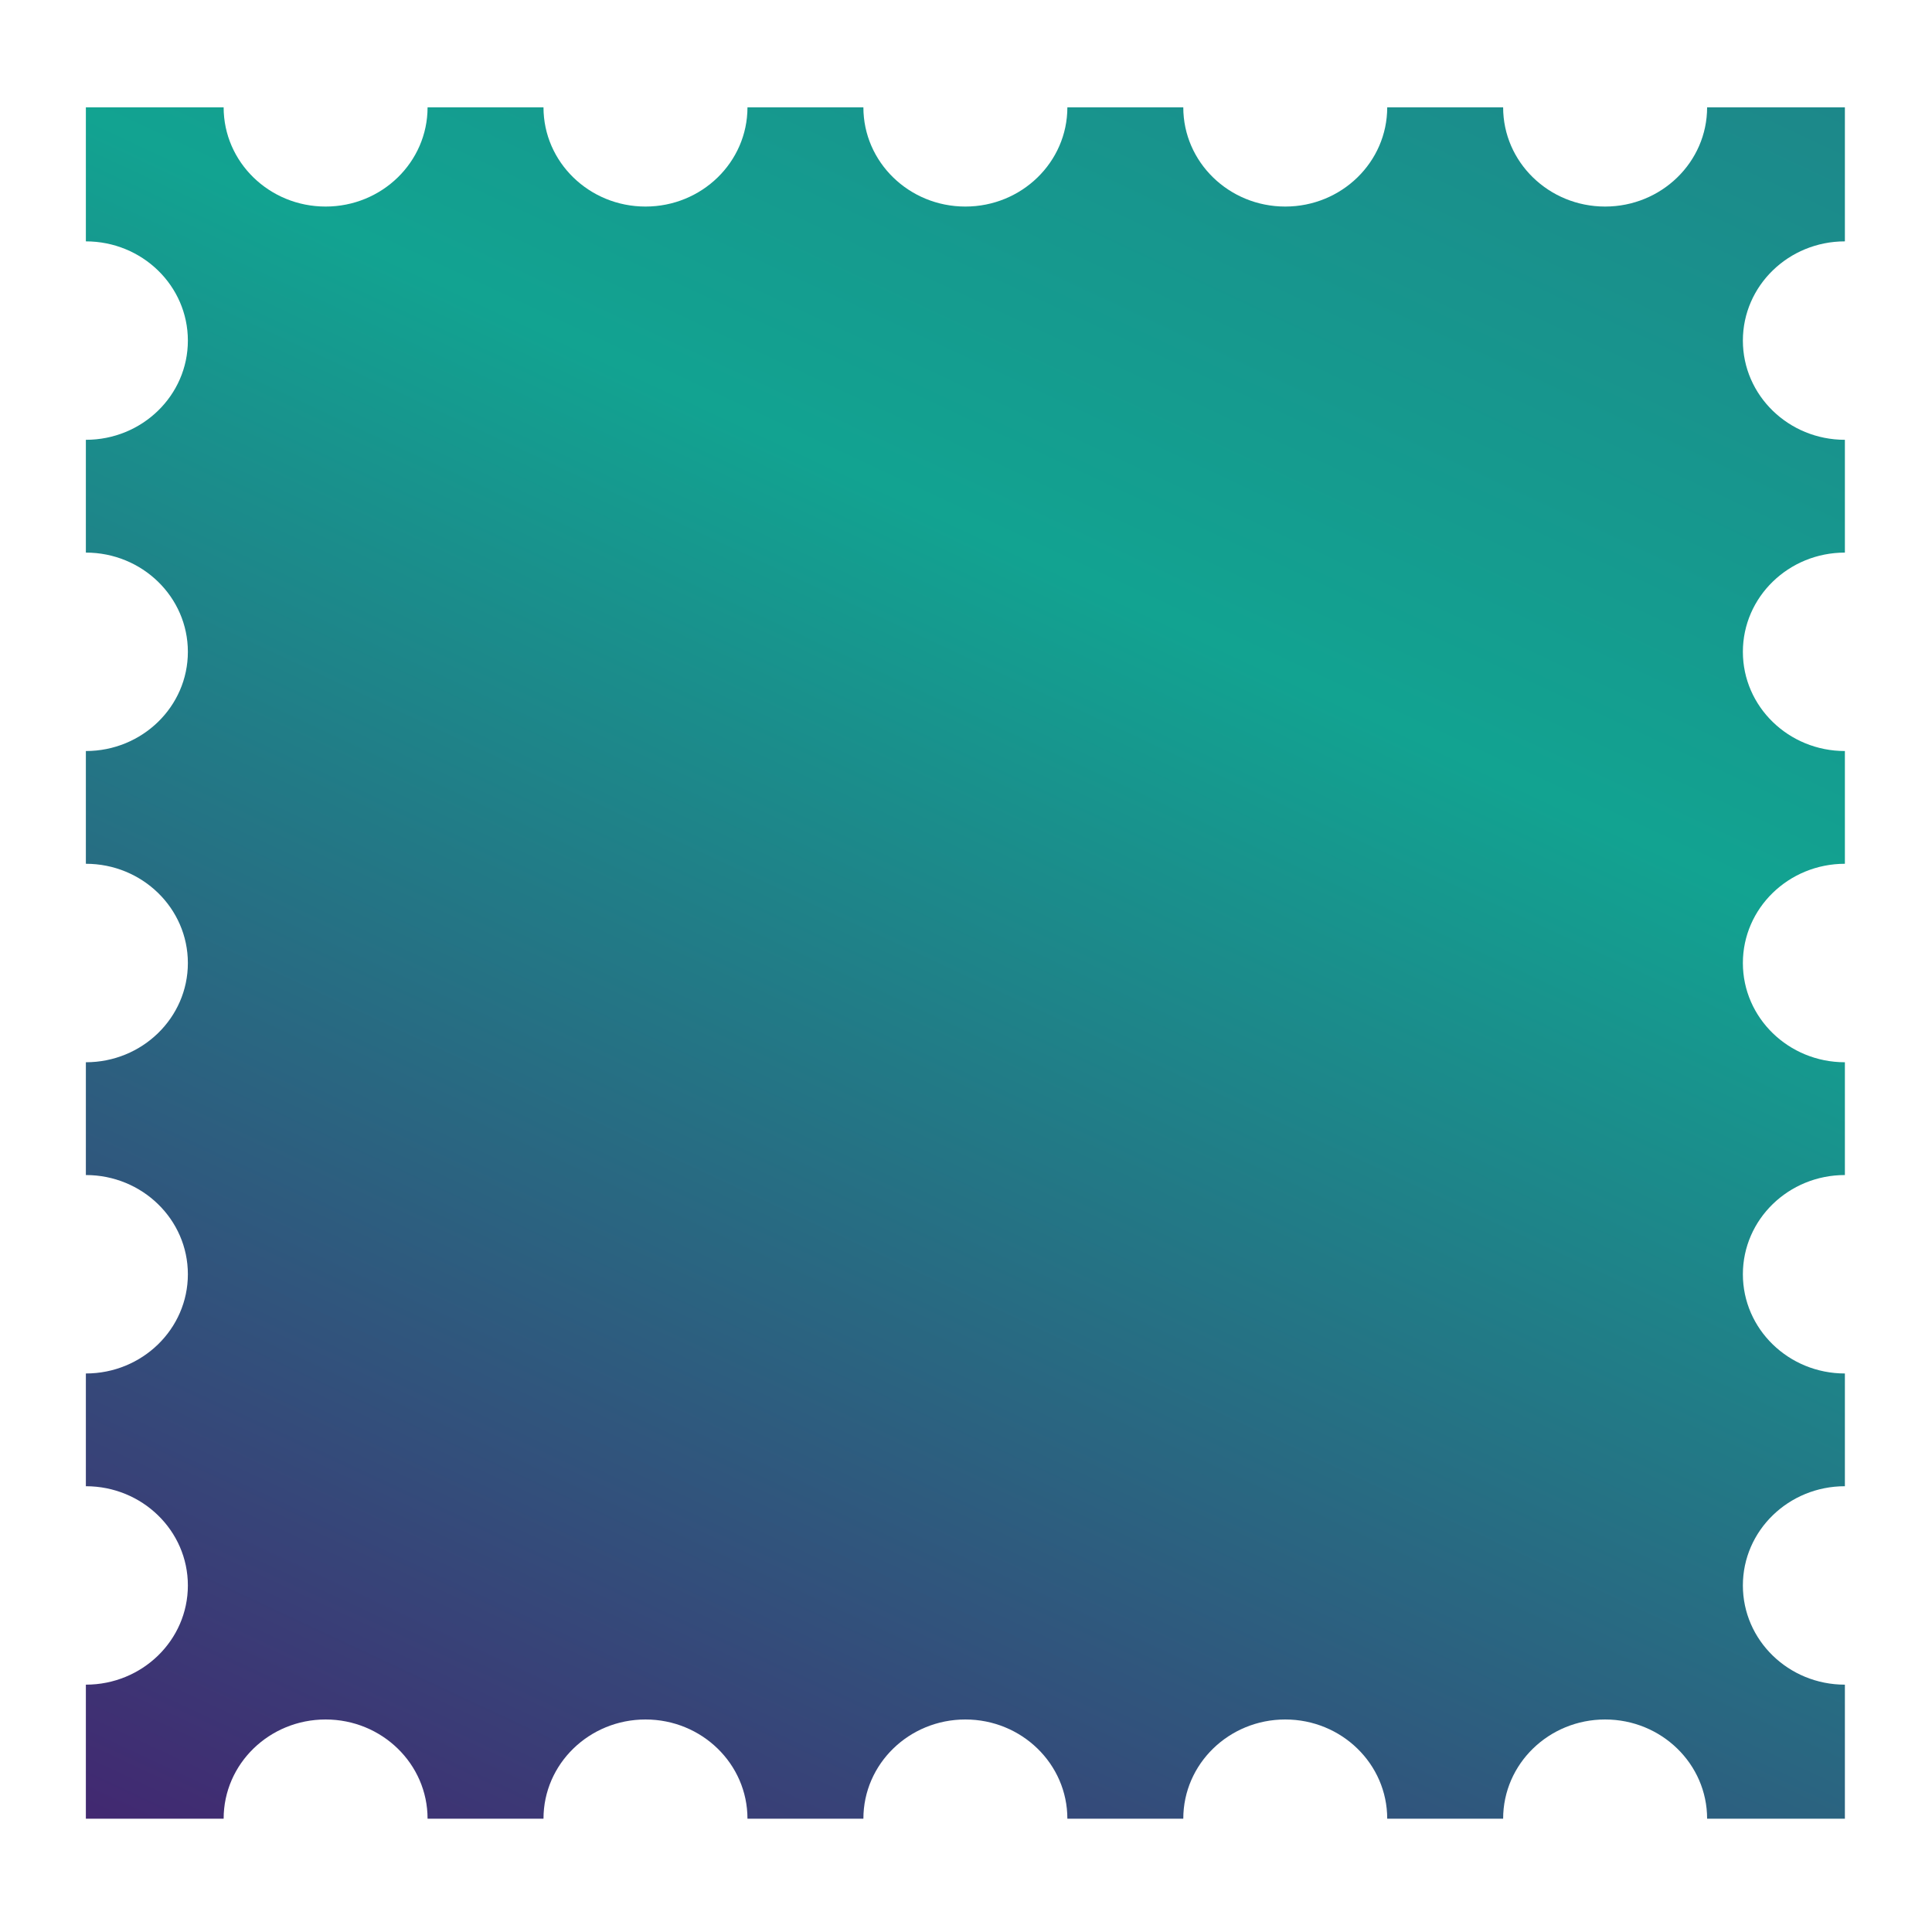
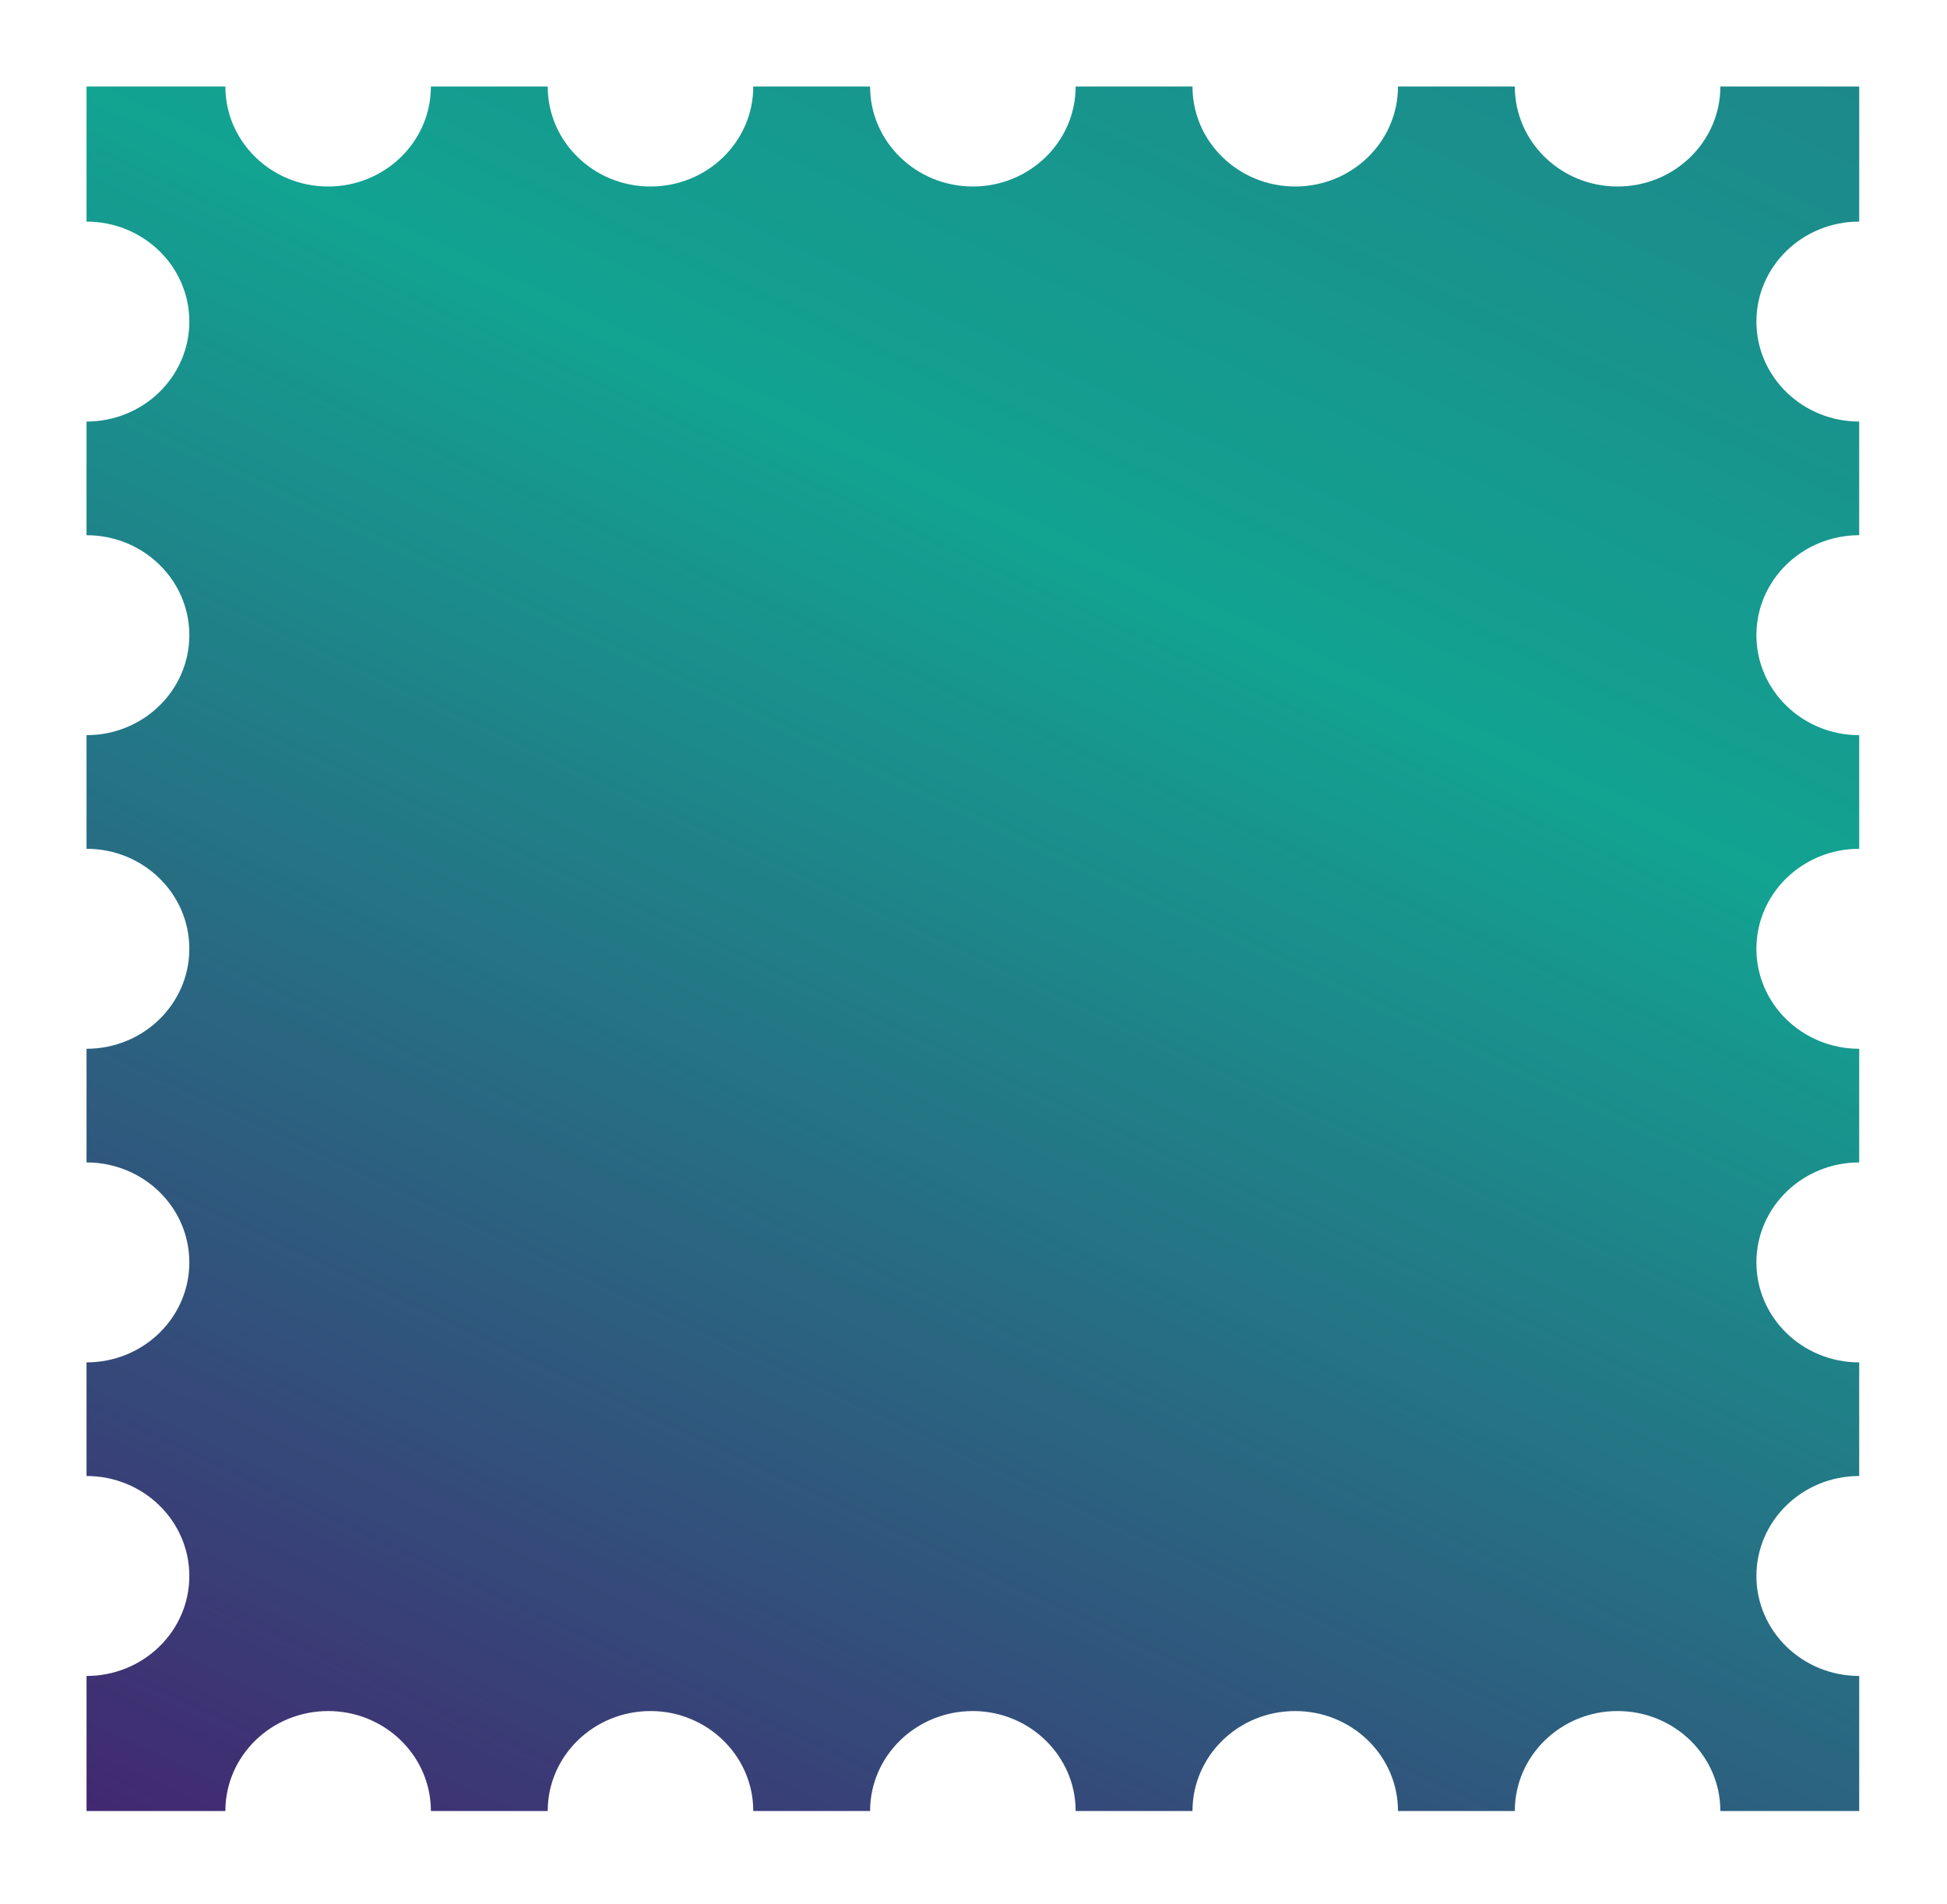
- <svg xmlns="http://www.w3.org/2000/svg" width="44" height="44" viewBox="-2 -2 45 44" fill="none">
+ <svg xmlns="http://www.w3.org/2000/svg" viewBox="-2 -2 45 44" fill="none">
  <path fill-rule="evenodd" clip-rule="evenodd" d="M2.376 34.428C2.376 33.152 1.312 32.117 0 32.117L0 29.491C1.312 29.491 2.376 28.456 2.376 27.18C2.376 25.903 1.312 24.869 0 24.869L0 22.242C1.312 22.242 2.376 21.207 2.376 19.931C2.376 18.654 1.312 17.619 0 17.619L0 14.993C1.312 14.993 2.376 13.958 2.376 12.682C2.376 11.405 1.312 10.371 0 10.371L0 7.744C1.312 7.744 2.376 6.709 2.376 5.433C2.376 4.156 1.312 3.122 0 3.122L0 0H3.209C3.209 1.276 4.272 2.311 5.584 2.311C6.896 2.311 7.959 1.276 7.959 0H10.659C10.659 1.276 11.723 2.311 13.035 2.311C14.347 2.311 15.41 1.276 15.41 0H18.11C18.11 1.276 19.173 2.311 20.485 2.311C21.797 2.311 22.861 1.276 22.861 0H25.561C25.561 1.276 26.624 2.311 27.936 2.311C29.248 2.311 30.311 1.276 30.311 0H33.011C33.011 1.276 34.075 2.311 35.386 2.311C36.698 2.311 37.762 1.276 37.762 0H40.971V3.122C39.659 3.122 38.595 4.156 38.595 5.433C38.595 6.709 39.659 7.744 40.971 7.744V10.371C39.659 10.371 38.595 11.406 38.595 12.682C38.595 13.958 39.659 14.993 40.971 14.993V17.619C39.659 17.62 38.595 18.654 38.595 19.931C38.595 21.207 39.659 22.242 40.971 22.242V24.869C39.659 24.869 38.595 25.903 38.595 27.18C38.595 28.456 39.659 29.491 40.971 29.491V32.117C39.659 32.117 38.595 33.152 38.595 34.428C38.595 35.705 39.659 36.739 40.971 36.739V39.861H37.762C37.762 38.585 36.698 37.55 35.386 37.55C34.075 37.55 33.011 38.585 33.011 39.861L30.311 39.861C30.311 38.585 29.248 37.55 27.936 37.55C26.624 37.55 25.561 38.585 25.561 39.861L22.861 39.861C22.861 38.585 21.797 37.55 20.485 37.55C19.173 37.55 18.11 38.585 18.11 39.861L15.41 39.861C15.41 38.585 14.347 37.55 13.035 37.55C11.723 37.55 10.659 38.585 10.659 39.861L7.959 39.861C7.959 38.585 6.896 37.55 5.584 37.55C4.272 37.55 3.209 38.585 3.209 39.861L0 39.861V36.739C1.312 36.739 2.376 35.705 2.376 34.428Z" fill="url(#paint0_linear_7483_2581)" />
  <defs>
    <linearGradient id="paint0_linear_7483_2581" x1="72.985" y1="84.953" x2="135.302" y2="-48.506" gradientUnits="userSpaceOnUse">
      <stop stop-color="#4F0668" />
      <stop offset="0.312" stop-color="#12A391" />
      <stop offset="1" stop-color="#4F0668" />
    </linearGradient>
  </defs>
</svg>
